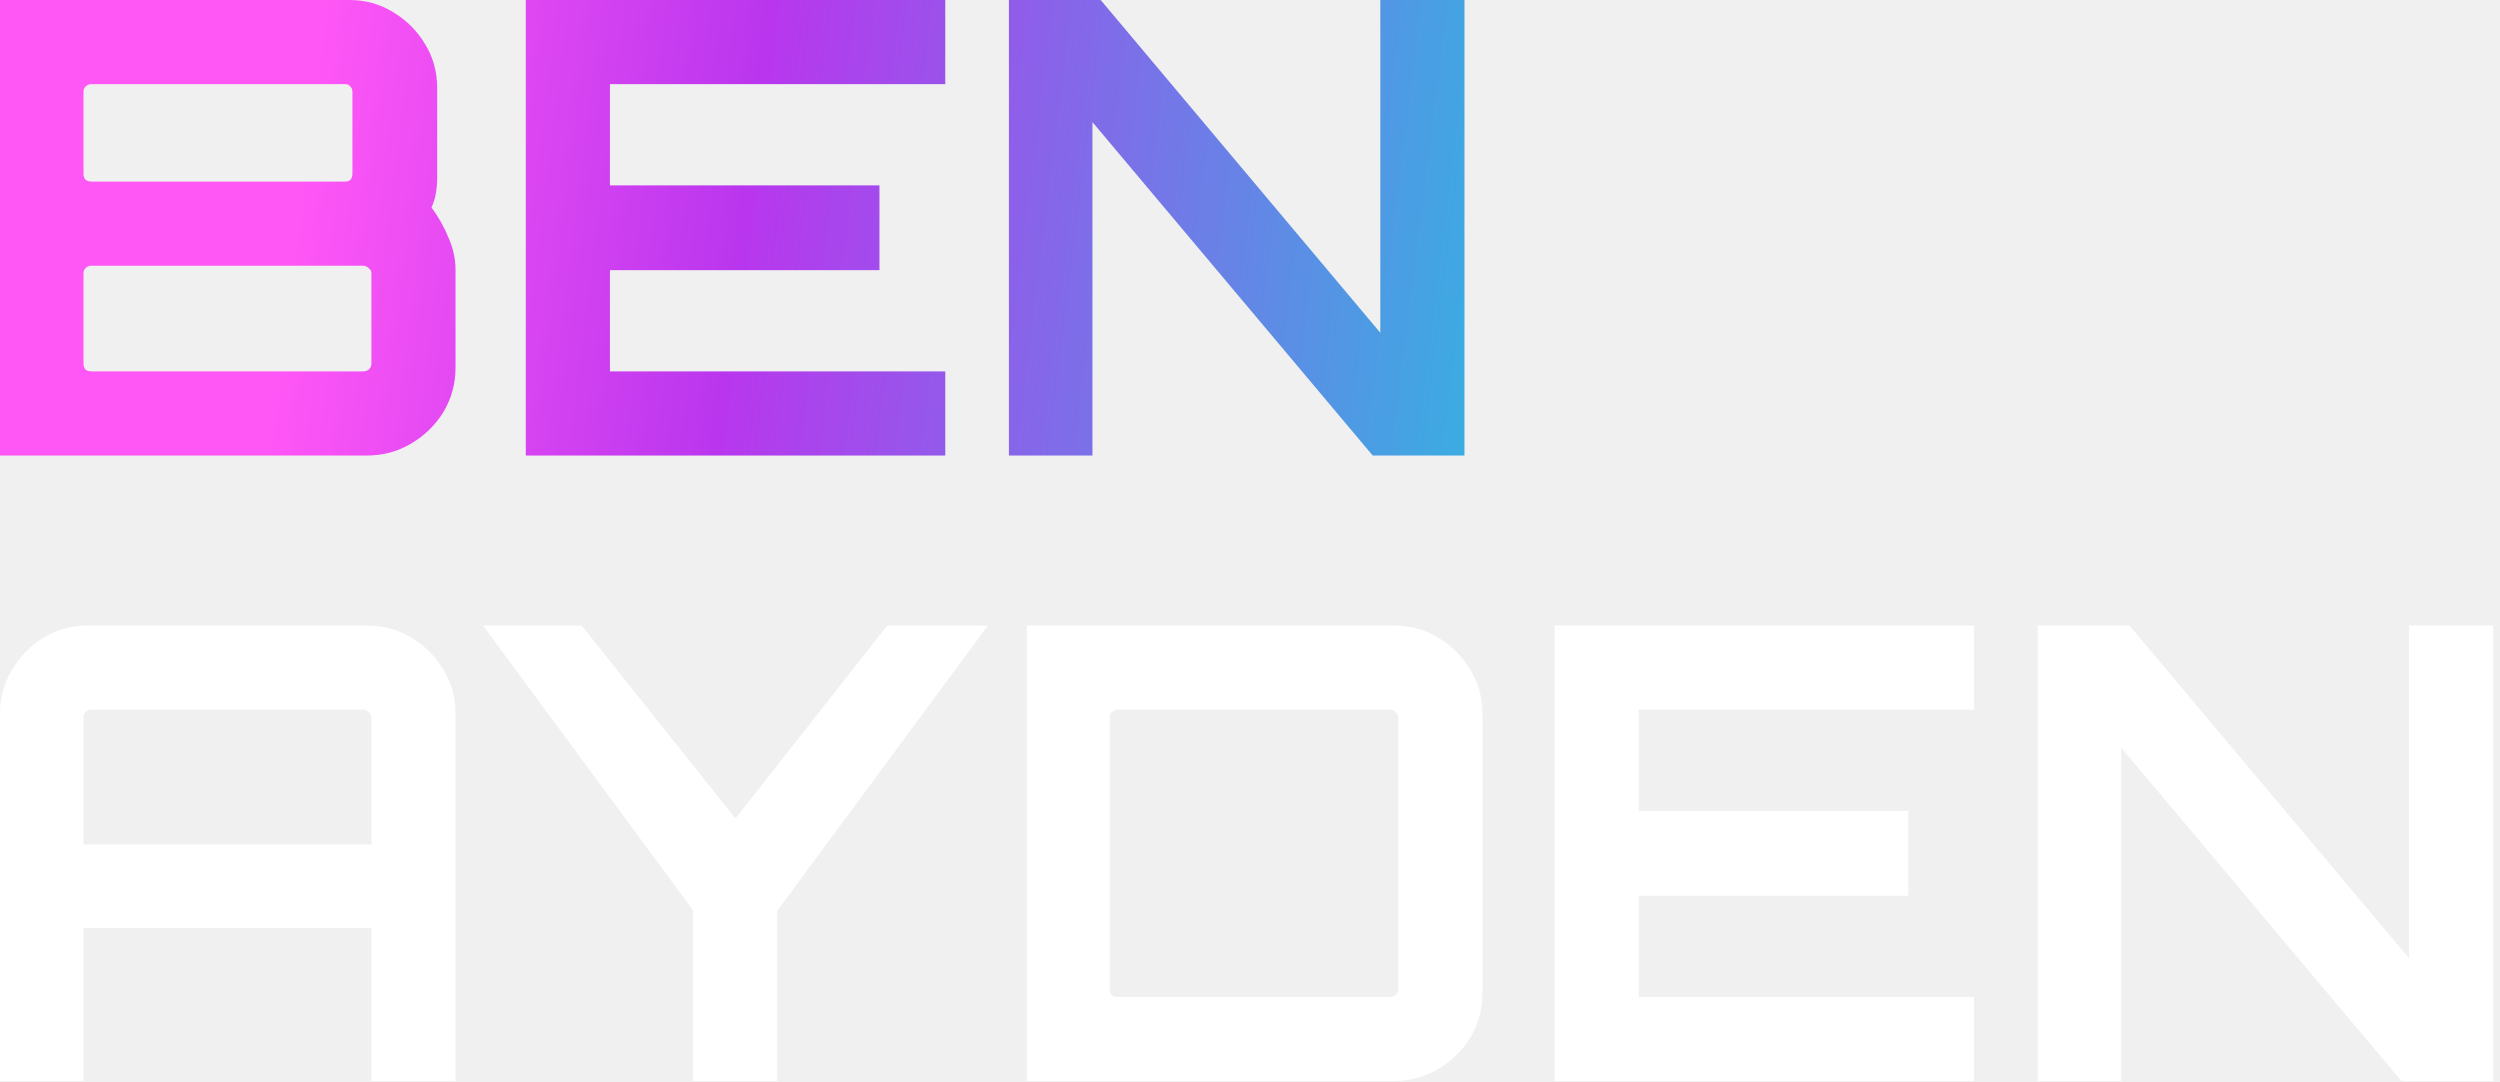
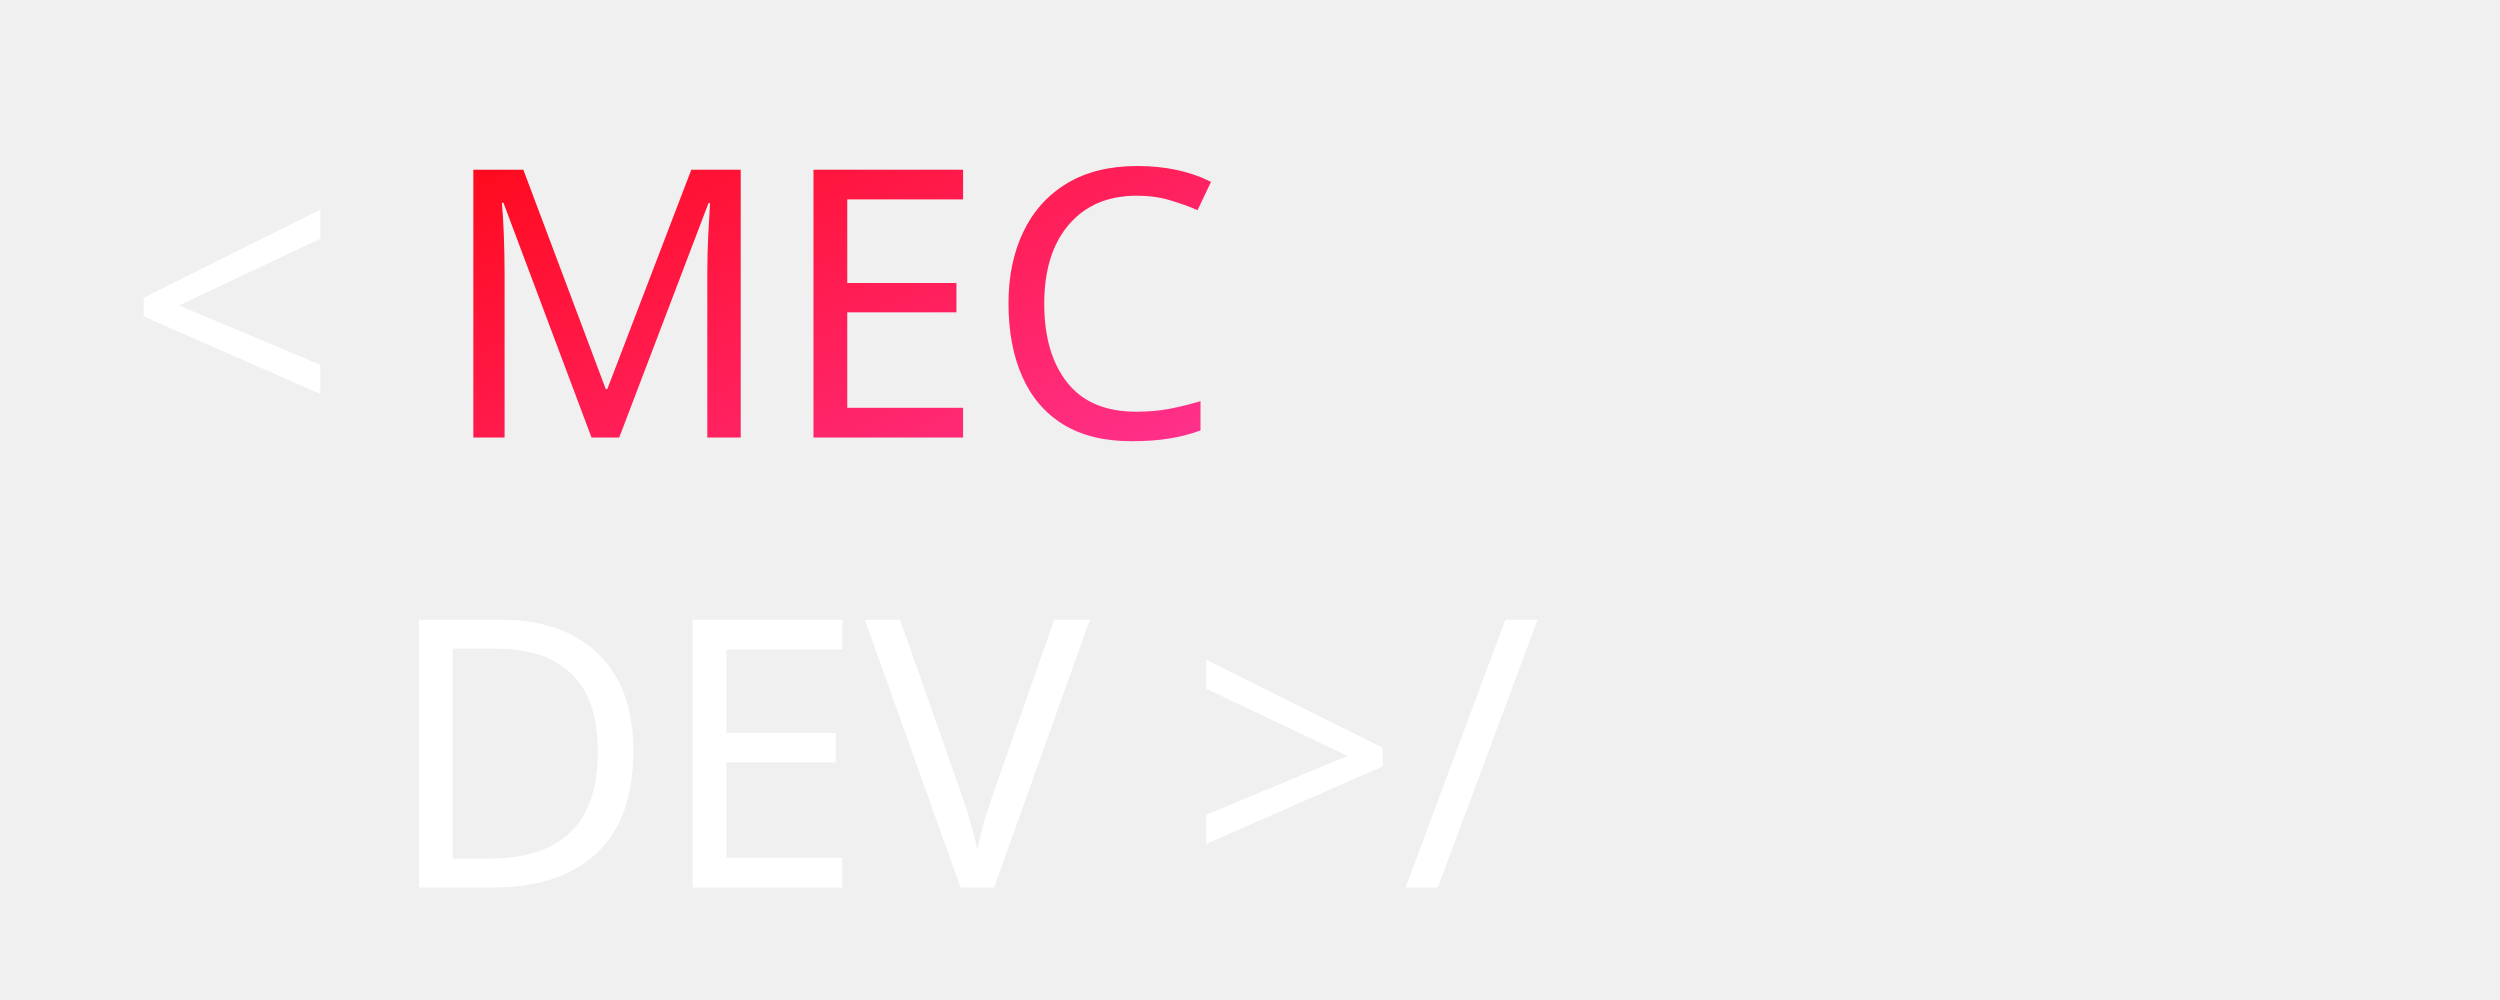
- <svg xmlns="http://www.w3.org/2000/svg" width="111" height="48" viewBox="0 0 111 48" fill="none">
-   <path d="M0 48V31.679C0 30.967 0.178 30.321 0.534 29.741C0.89 29.141 1.358 28.664 1.938 28.308C2.538 27.952 3.193 27.774 3.905 27.774H16.293C17.005 27.774 17.66 27.952 18.259 28.308C18.859 28.664 19.336 29.141 19.692 29.741C20.048 30.321 20.226 30.967 20.226 31.679V48H16.49V41.202H3.708V48H0ZM3.708 37.494H16.49V31.847C16.49 31.754 16.452 31.679 16.377 31.623C16.302 31.548 16.218 31.51 16.125 31.51H4.045C3.952 31.51 3.867 31.548 3.792 31.623C3.736 31.679 3.708 31.754 3.708 31.847V37.494Z" fill="white" />
-   <path d="M30.771 48V40.415L21.445 27.774H25.827L32.653 36.342L39.395 27.774H43.862L34.507 40.443V48H30.771Z" fill="white" />
-   <path d="M45.594 48V27.774H61.887C62.599 27.774 63.254 27.952 63.853 28.308C64.453 28.664 64.93 29.141 65.286 29.741C65.642 30.321 65.82 30.967 65.82 31.679V44.095C65.82 44.807 65.642 45.462 65.286 46.062C64.93 46.642 64.453 47.111 63.853 47.466C63.254 47.822 62.599 48 61.887 48H45.594ZM49.611 44.264H61.718C61.812 44.264 61.897 44.236 61.971 44.18C62.046 44.105 62.084 44.02 62.084 43.927V31.847C62.084 31.754 62.046 31.679 61.971 31.623C61.897 31.548 61.812 31.51 61.718 31.51H49.611C49.517 31.51 49.433 31.548 49.358 31.623C49.302 31.679 49.274 31.754 49.274 31.847V43.927C49.274 44.02 49.302 44.105 49.358 44.18C49.433 44.236 49.517 44.264 49.611 44.264Z" fill="white" />
-   <path d="M69.022 48V27.774H87.647V31.51H72.758V36.005H84.725V39.769H72.758V44.264H87.647V48H69.022Z" fill="white" />
-   <path d="M90.473 48V27.774H94.547L106.963 42.55V27.774H110.699V48H106.626L94.181 33.196V48H90.473Z" fill="white" />
-   <path d="M0 20.226V0H15.507C16.218 0 16.864 0.178 17.445 0.534C18.044 0.89 18.522 1.367 18.878 1.966C19.233 2.547 19.411 3.193 19.411 3.905V7.866C19.411 8.109 19.393 8.343 19.355 8.568C19.318 8.793 19.252 9.008 19.159 9.214C19.477 9.645 19.73 10.094 19.917 10.562C20.123 11.031 20.226 11.499 20.226 11.967V16.321C20.226 17.033 20.048 17.688 19.692 18.288C19.336 18.868 18.859 19.336 18.259 19.692C17.66 20.048 17.005 20.226 16.293 20.226H0ZM4.045 16.49H16.125C16.218 16.49 16.302 16.462 16.377 16.405C16.452 16.331 16.49 16.246 16.49 16.153V12.136C16.49 12.042 16.452 11.967 16.377 11.911C16.302 11.836 16.218 11.799 16.125 11.799H4.045C3.952 11.799 3.867 11.836 3.792 11.911C3.736 11.967 3.708 12.042 3.708 12.136V16.153C3.708 16.246 3.736 16.331 3.792 16.405C3.867 16.462 3.952 16.49 4.045 16.49ZM4.045 8.062H15.338C15.432 8.062 15.507 8.034 15.563 7.978C15.619 7.903 15.647 7.819 15.647 7.725V4.073C15.647 3.98 15.619 3.905 15.563 3.849C15.507 3.774 15.432 3.736 15.338 3.736H4.045C3.952 3.736 3.867 3.774 3.792 3.849C3.736 3.905 3.708 3.98 3.708 4.073V7.725C3.708 7.819 3.736 7.903 3.792 7.978C3.867 8.034 3.952 8.062 4.045 8.062Z" fill="url(#paint0_linear_994_94)" />
-   <path d="M23.345 20.226V0H41.97V3.736H27.081V8.231H39.048V11.995H27.081V16.49H41.97V20.226H23.345Z" fill="url(#paint1_linear_994_94)" />
-   <path d="M44.796 20.226V0H48.87L61.286 14.776V0H65.022V20.226H60.949L48.505 5.422V20.226H44.796Z" fill="url(#paint2_linear_994_94)" />
+ <svg xmlns="http://www.w3.org/2000/svg" width="200" height="80" viewBox="0 0 200 80">
  <defs>
-     <linearGradient id="paint0_linear_994_94" x1="0" y1="0" x2="77.846" y2="9.738" gradientUnits="userSpaceOnUse">
-       <stop offset="0.183" stop-color="#FF56F6" />
-       <stop offset="0.433" stop-color="#B936EE" />
-       <stop offset="0.854" stop-color="#3BACE2" />
-       <stop offset="1" stop-color="#406AFF" />
-     </linearGradient>
-     <linearGradient id="paint1_linear_994_94" x1="0" y1="0" x2="77.846" y2="9.738" gradientUnits="userSpaceOnUse">
-       <stop offset="0.183" stop-color="#FF56F6" />
-       <stop offset="0.433" stop-color="#B936EE" />
-       <stop offset="0.854" stop-color="#3BACE2" />
-       <stop offset="1" stop-color="#406AFF" />
-     </linearGradient>
-     <linearGradient id="paint2_linear_994_94" x1="0" y1="0" x2="77.846" y2="9.738" gradientUnits="userSpaceOnUse">
-       <stop offset="0.183" stop-color="#FF56F6" />
-       <stop offset="0.433" stop-color="#B936EE" />
-       <stop offset="0.854" stop-color="#3BACE2" />
-       <stop offset="1" stop-color="#406AFF" />
+     <linearGradient id="gradienteMEC" x1="0%" y1="0%" x2="100%" y2="100%">
+       <stop offset="0%" stop-color="#FF0000" />
+       <stop offset="100%" stop-color="#FF56F6" />
    </linearGradient>
  </defs>
+   <text x="10" y="35" font-family="Rajdhani" font-size="30">
+     <tspan fill="#FFFFFF">&lt;</tspan>
+     <tspan fill="url(#gradienteMEC)">MEC</tspan>
+     <tspan fill="#FFFFFF" dy="1.2em" dx="-2.5em">DEV</tspan>
+     <tspan fill="#FFFFFF">&gt;/</tspan>
+   </text>
</svg>
